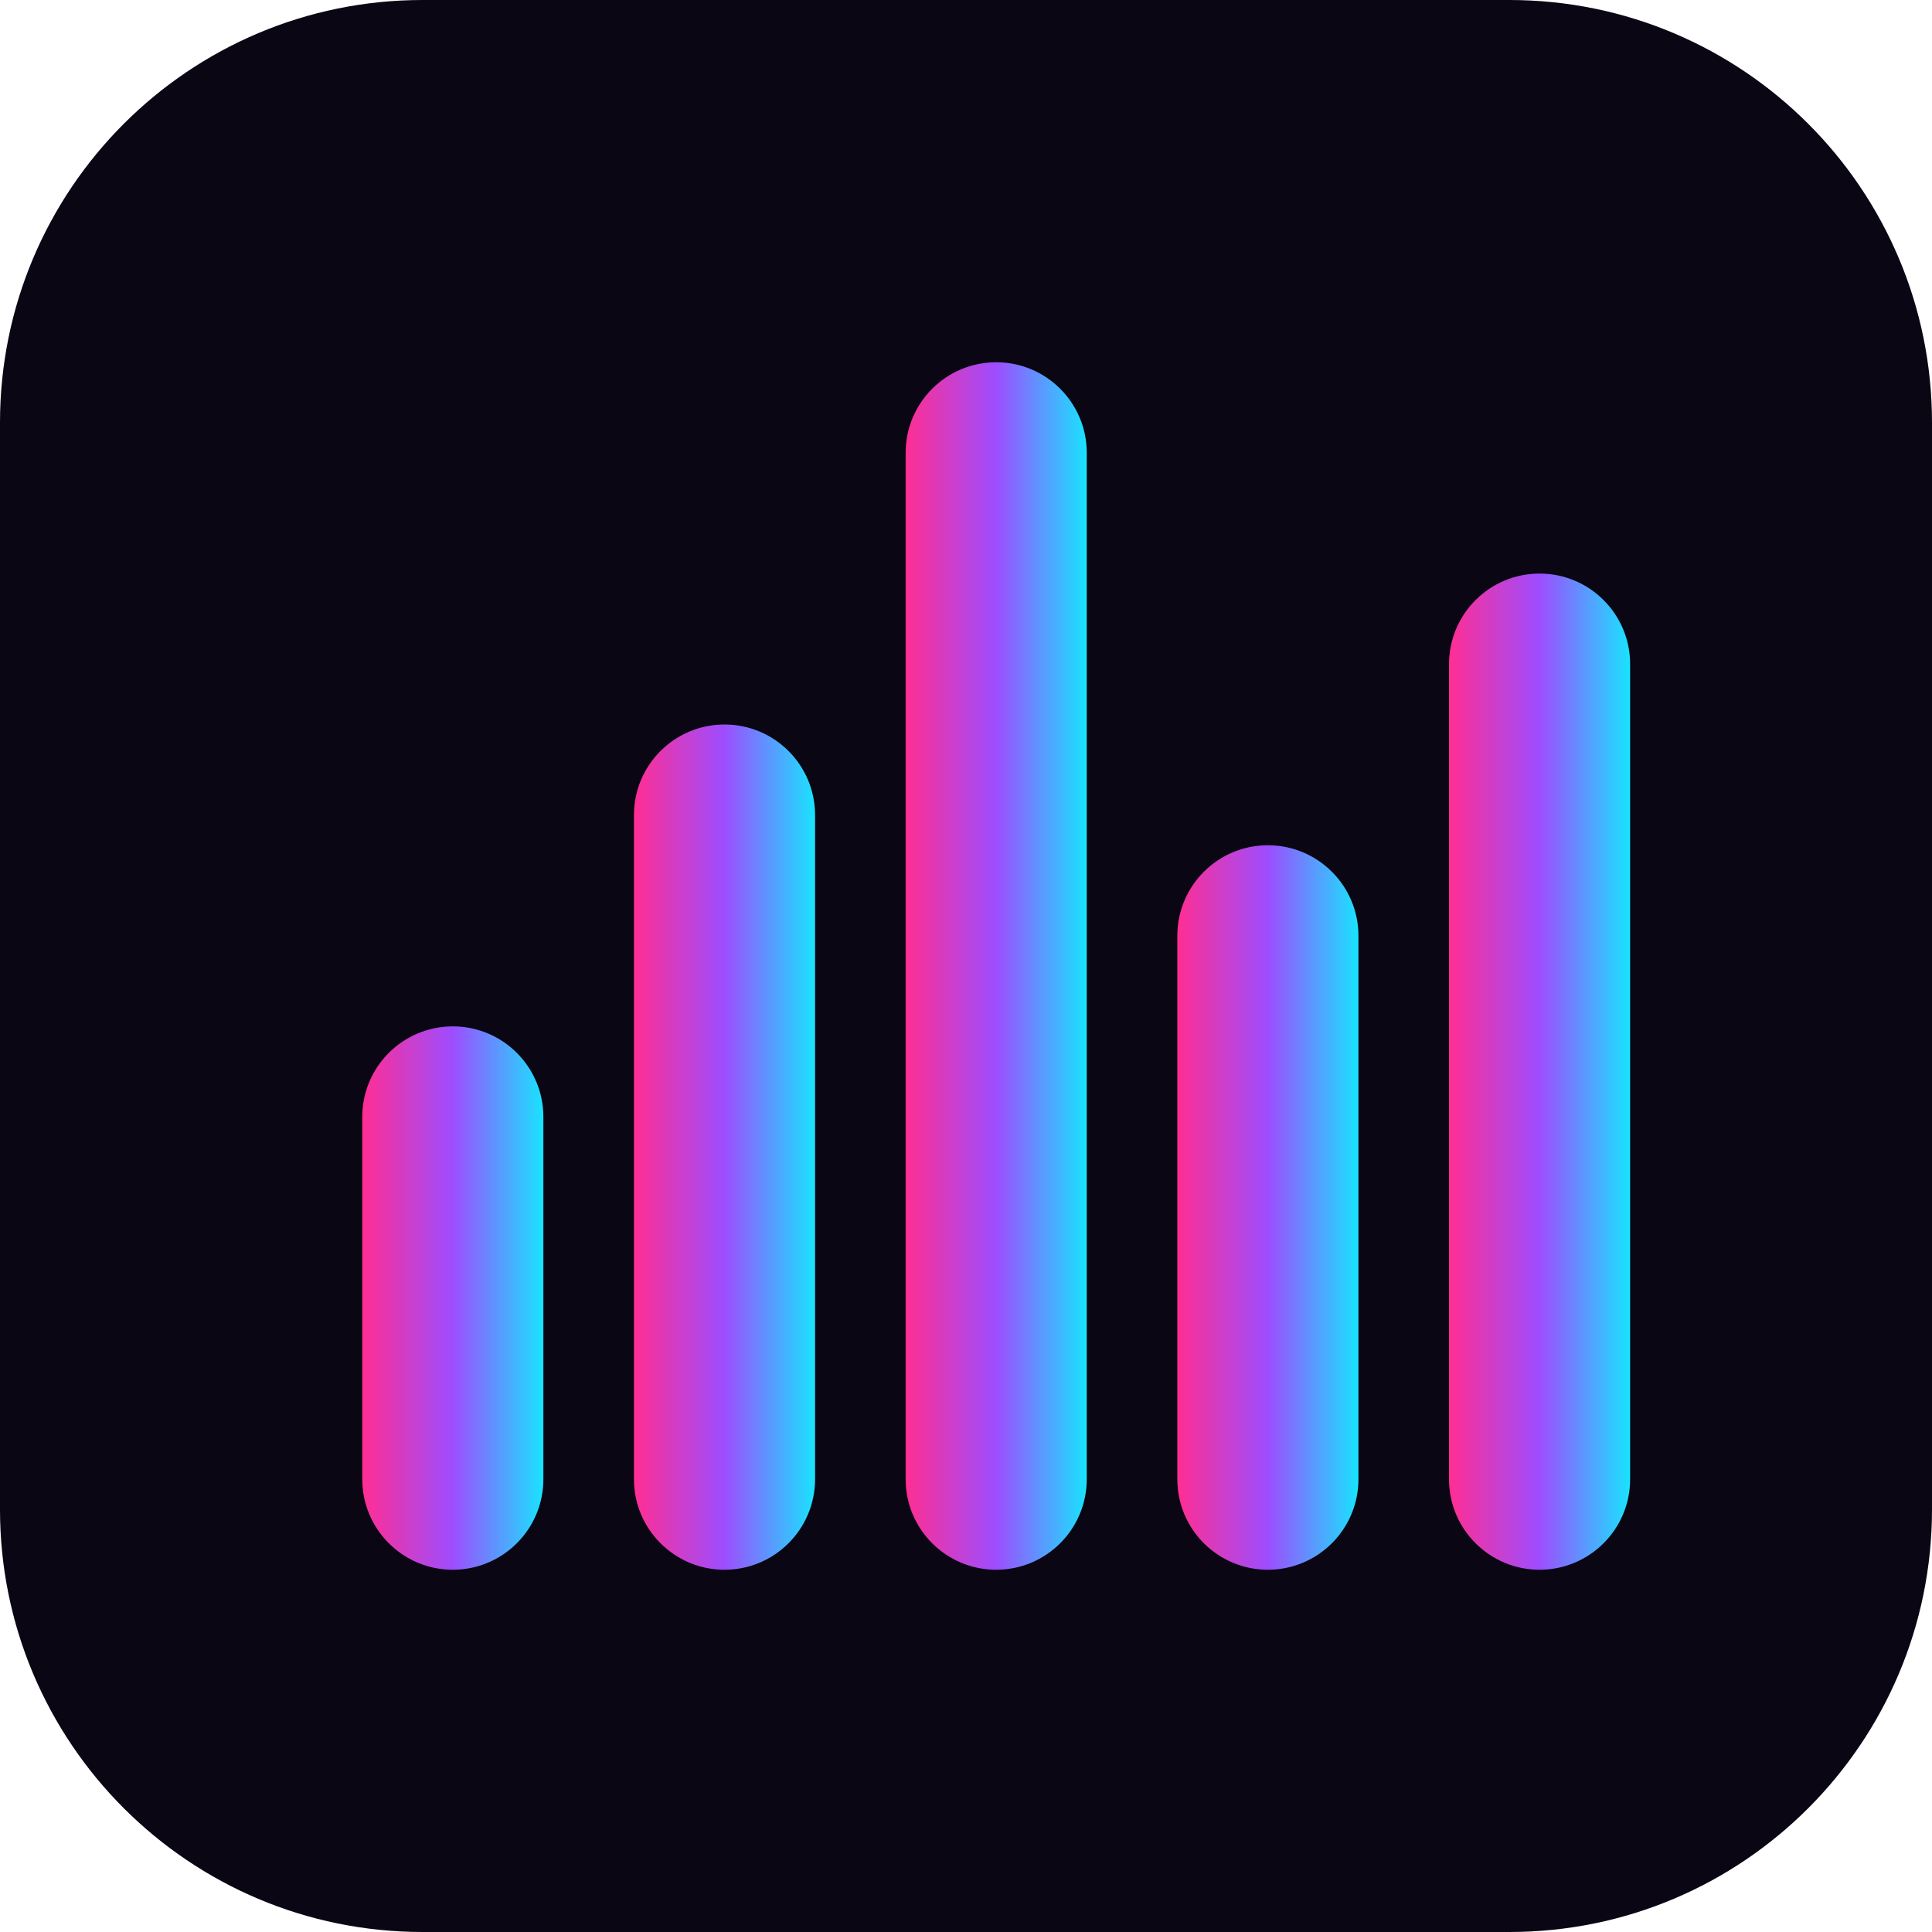
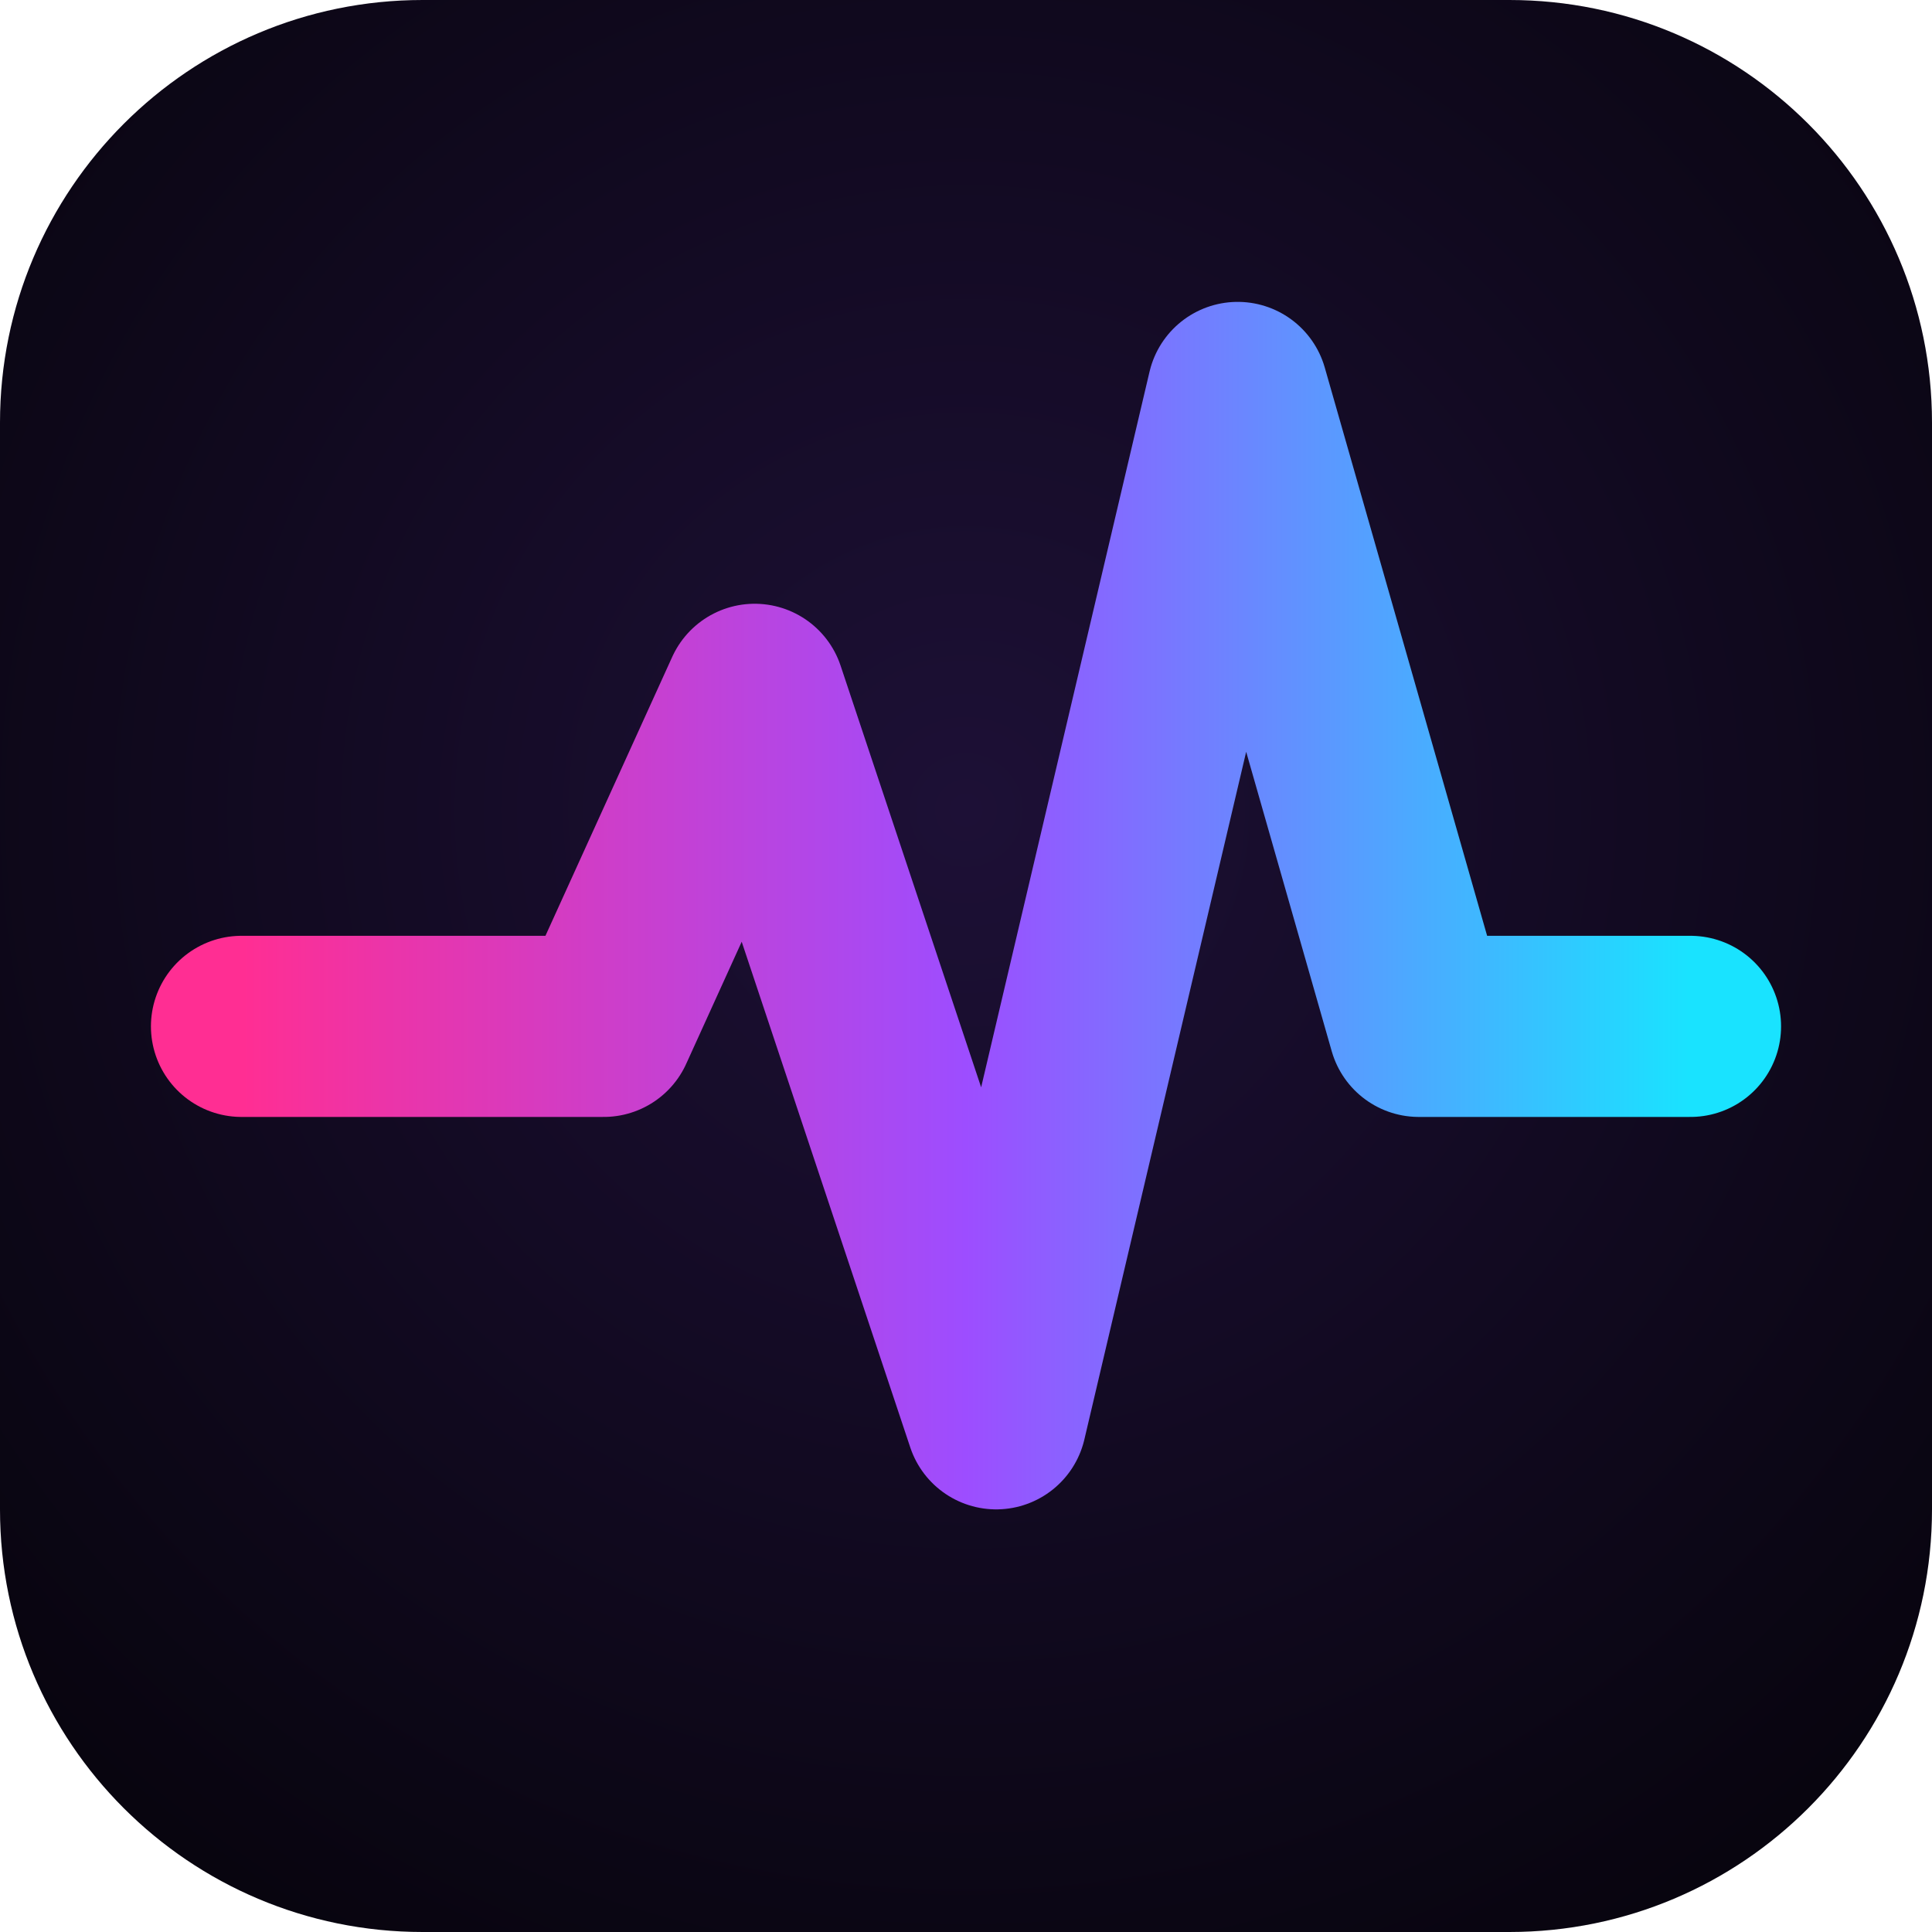
<svg xmlns="http://www.w3.org/2000/svg" viewBox="0 0 64 64">
  <defs>
    <linearGradient id="g" x1="0" x2="1">
      <stop offset="0" stop-color="#ff2e93" />
      <stop offset=".5" stop-color="#9d4dff" />
      <stop offset="1" stop-color="#19e3ff" />
    </linearGradient>
+     <radialGradient id="bg" cx=".5" cy=".42" r=".7">
+       <stop offset="0" stop-color="#1d1036" />
+       <stop offset="1" stop-color="#07040d" />
+     </radialGradient>
  </defs>
-   <rect width="64" height="64" rx="14" fill="#0a0614" />
-   <g fill="url(#g)">
-     <rect x="12" y="34" width="6" height="18" rx="3" />
-     <rect x="21" y="24" width="6" height="28" rx="3" />
-     <rect x="30" y="12" width="6" height="40" rx="3" />
-     <rect x="39" y="28" width="6" height="24" rx="3" />
-     <rect x="48" y="19" width="6" height="33" rx="3" />
+   <rect width="64" height="64" rx="14" fill="url(#bg)" />
+   <g transform="translate(0 0) scale(1.0)">
+     <path d="M8 34h12l5-11 8 24 8-34 6 21h9" fill="none" stroke="url(#g)" stroke-width="6" stroke-linecap="round" stroke-linejoin="round" />
  </g>
</svg>
